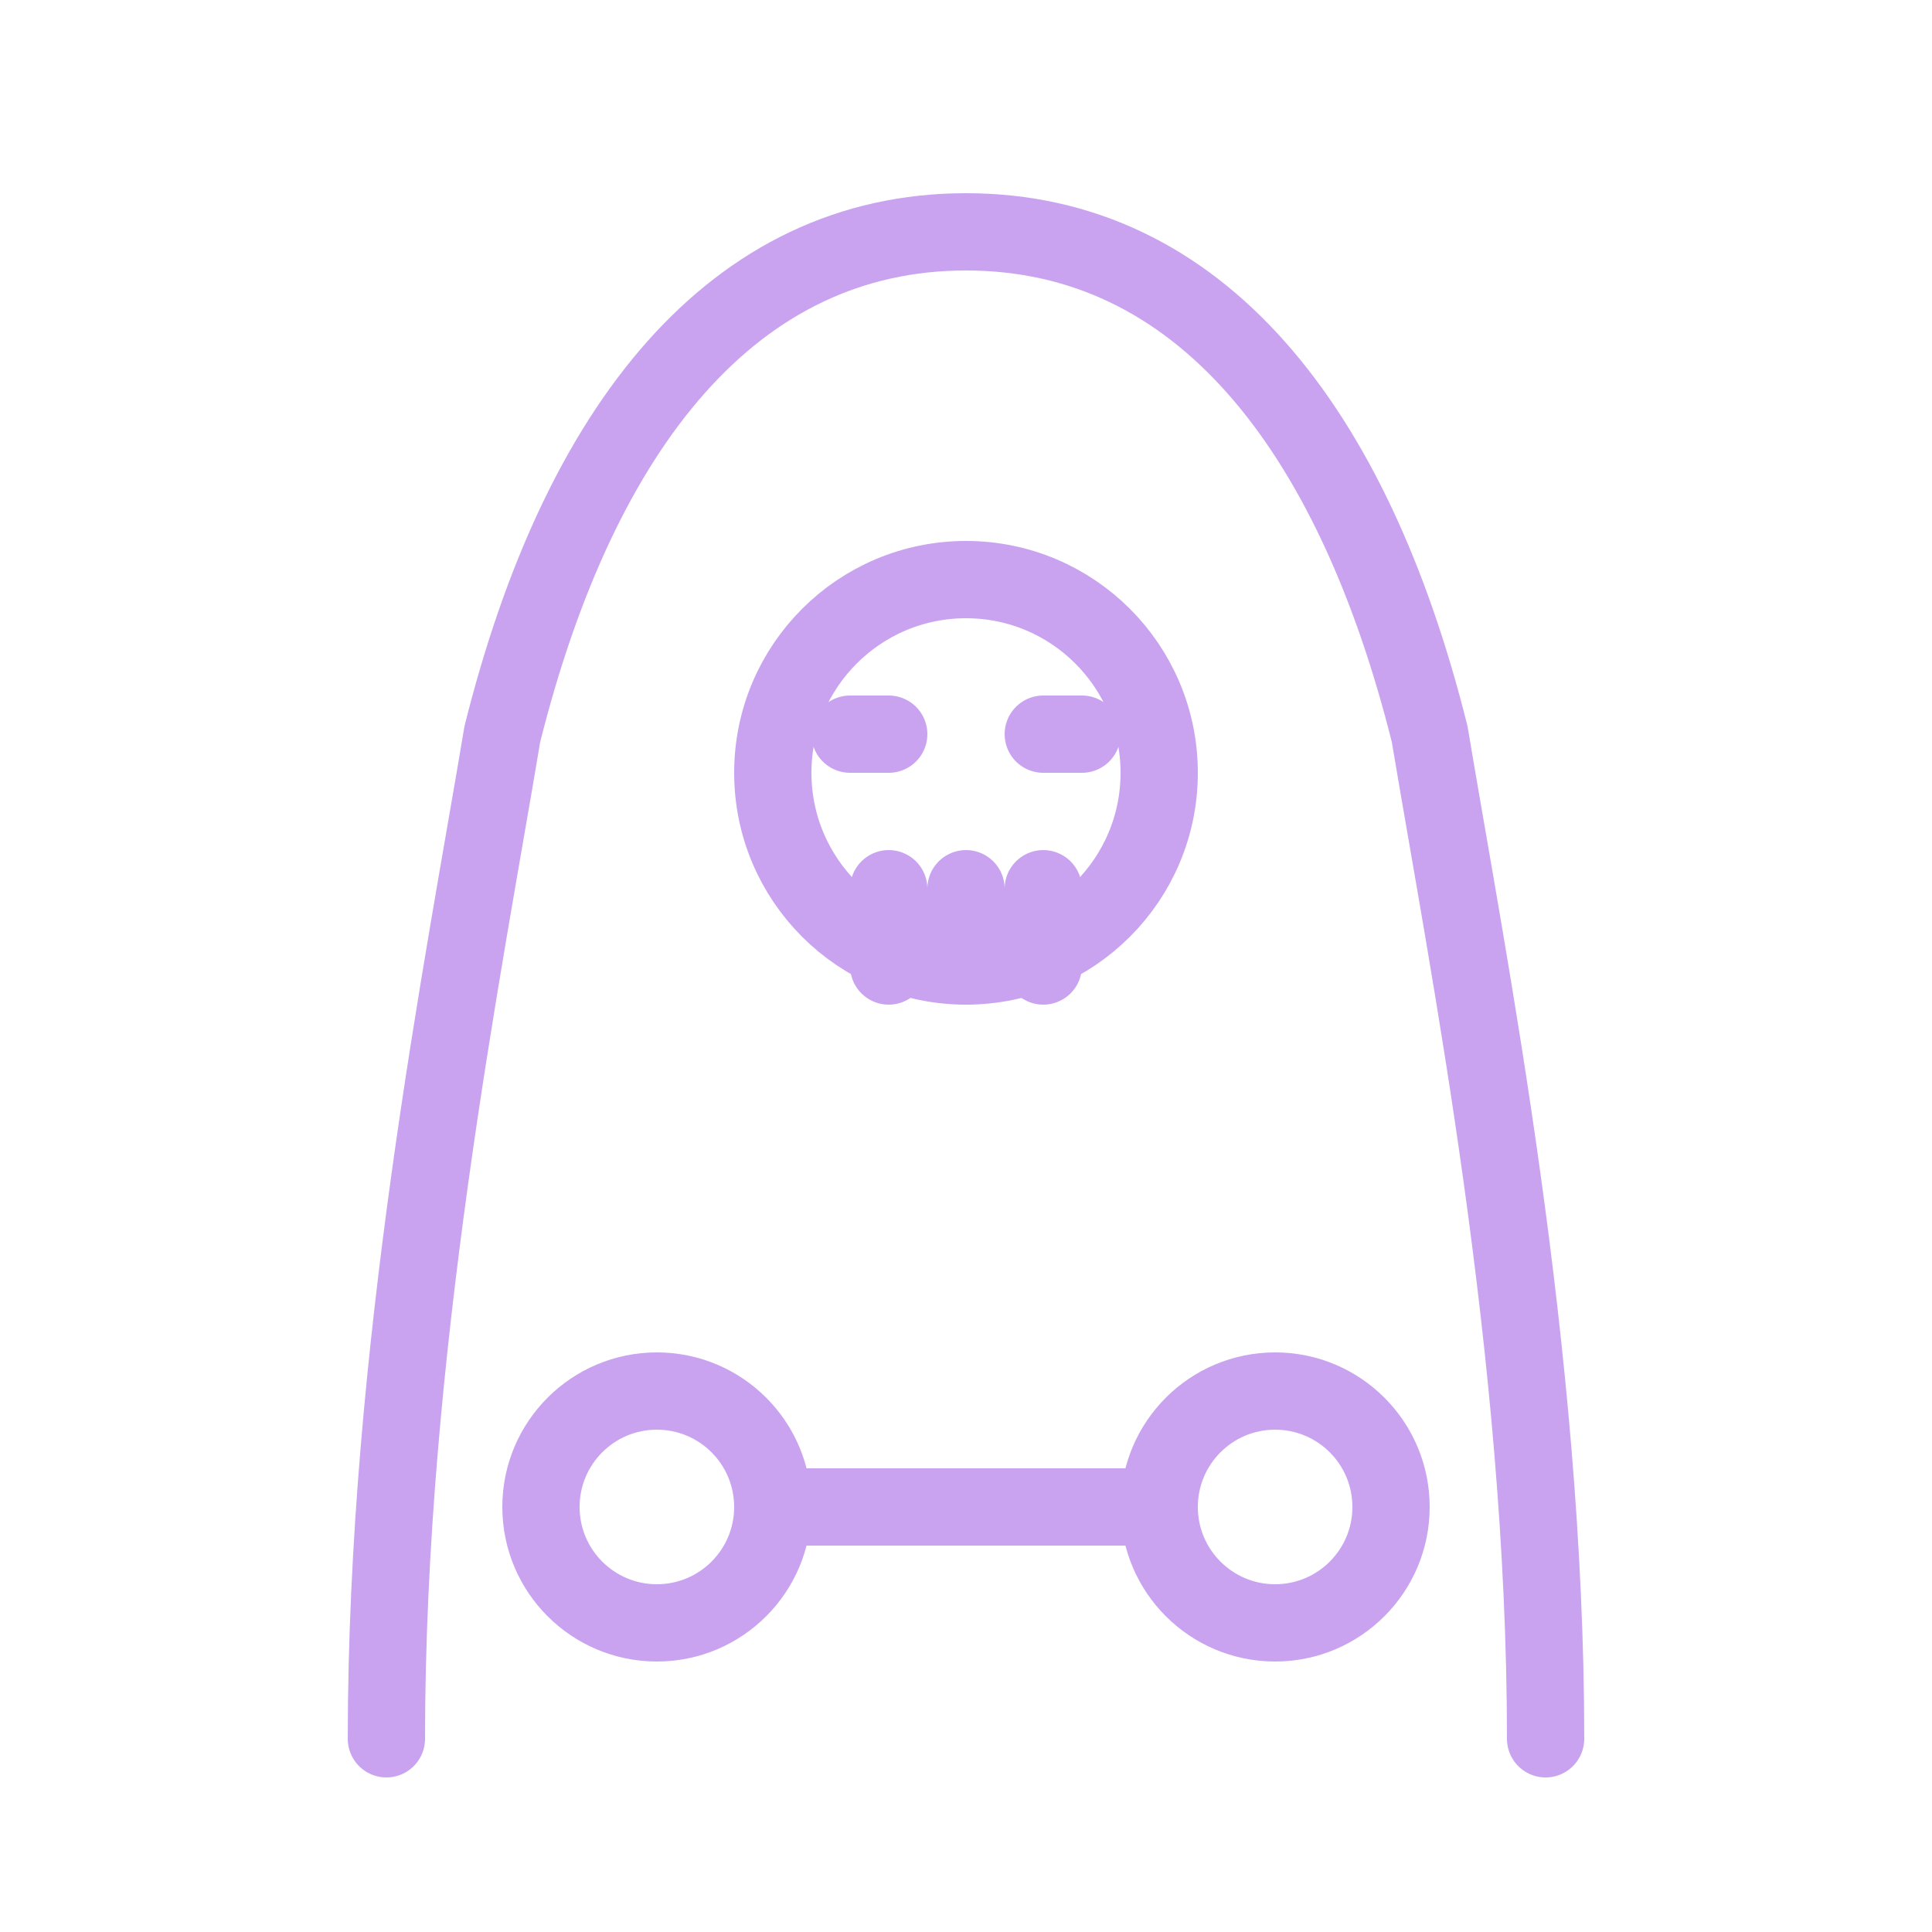
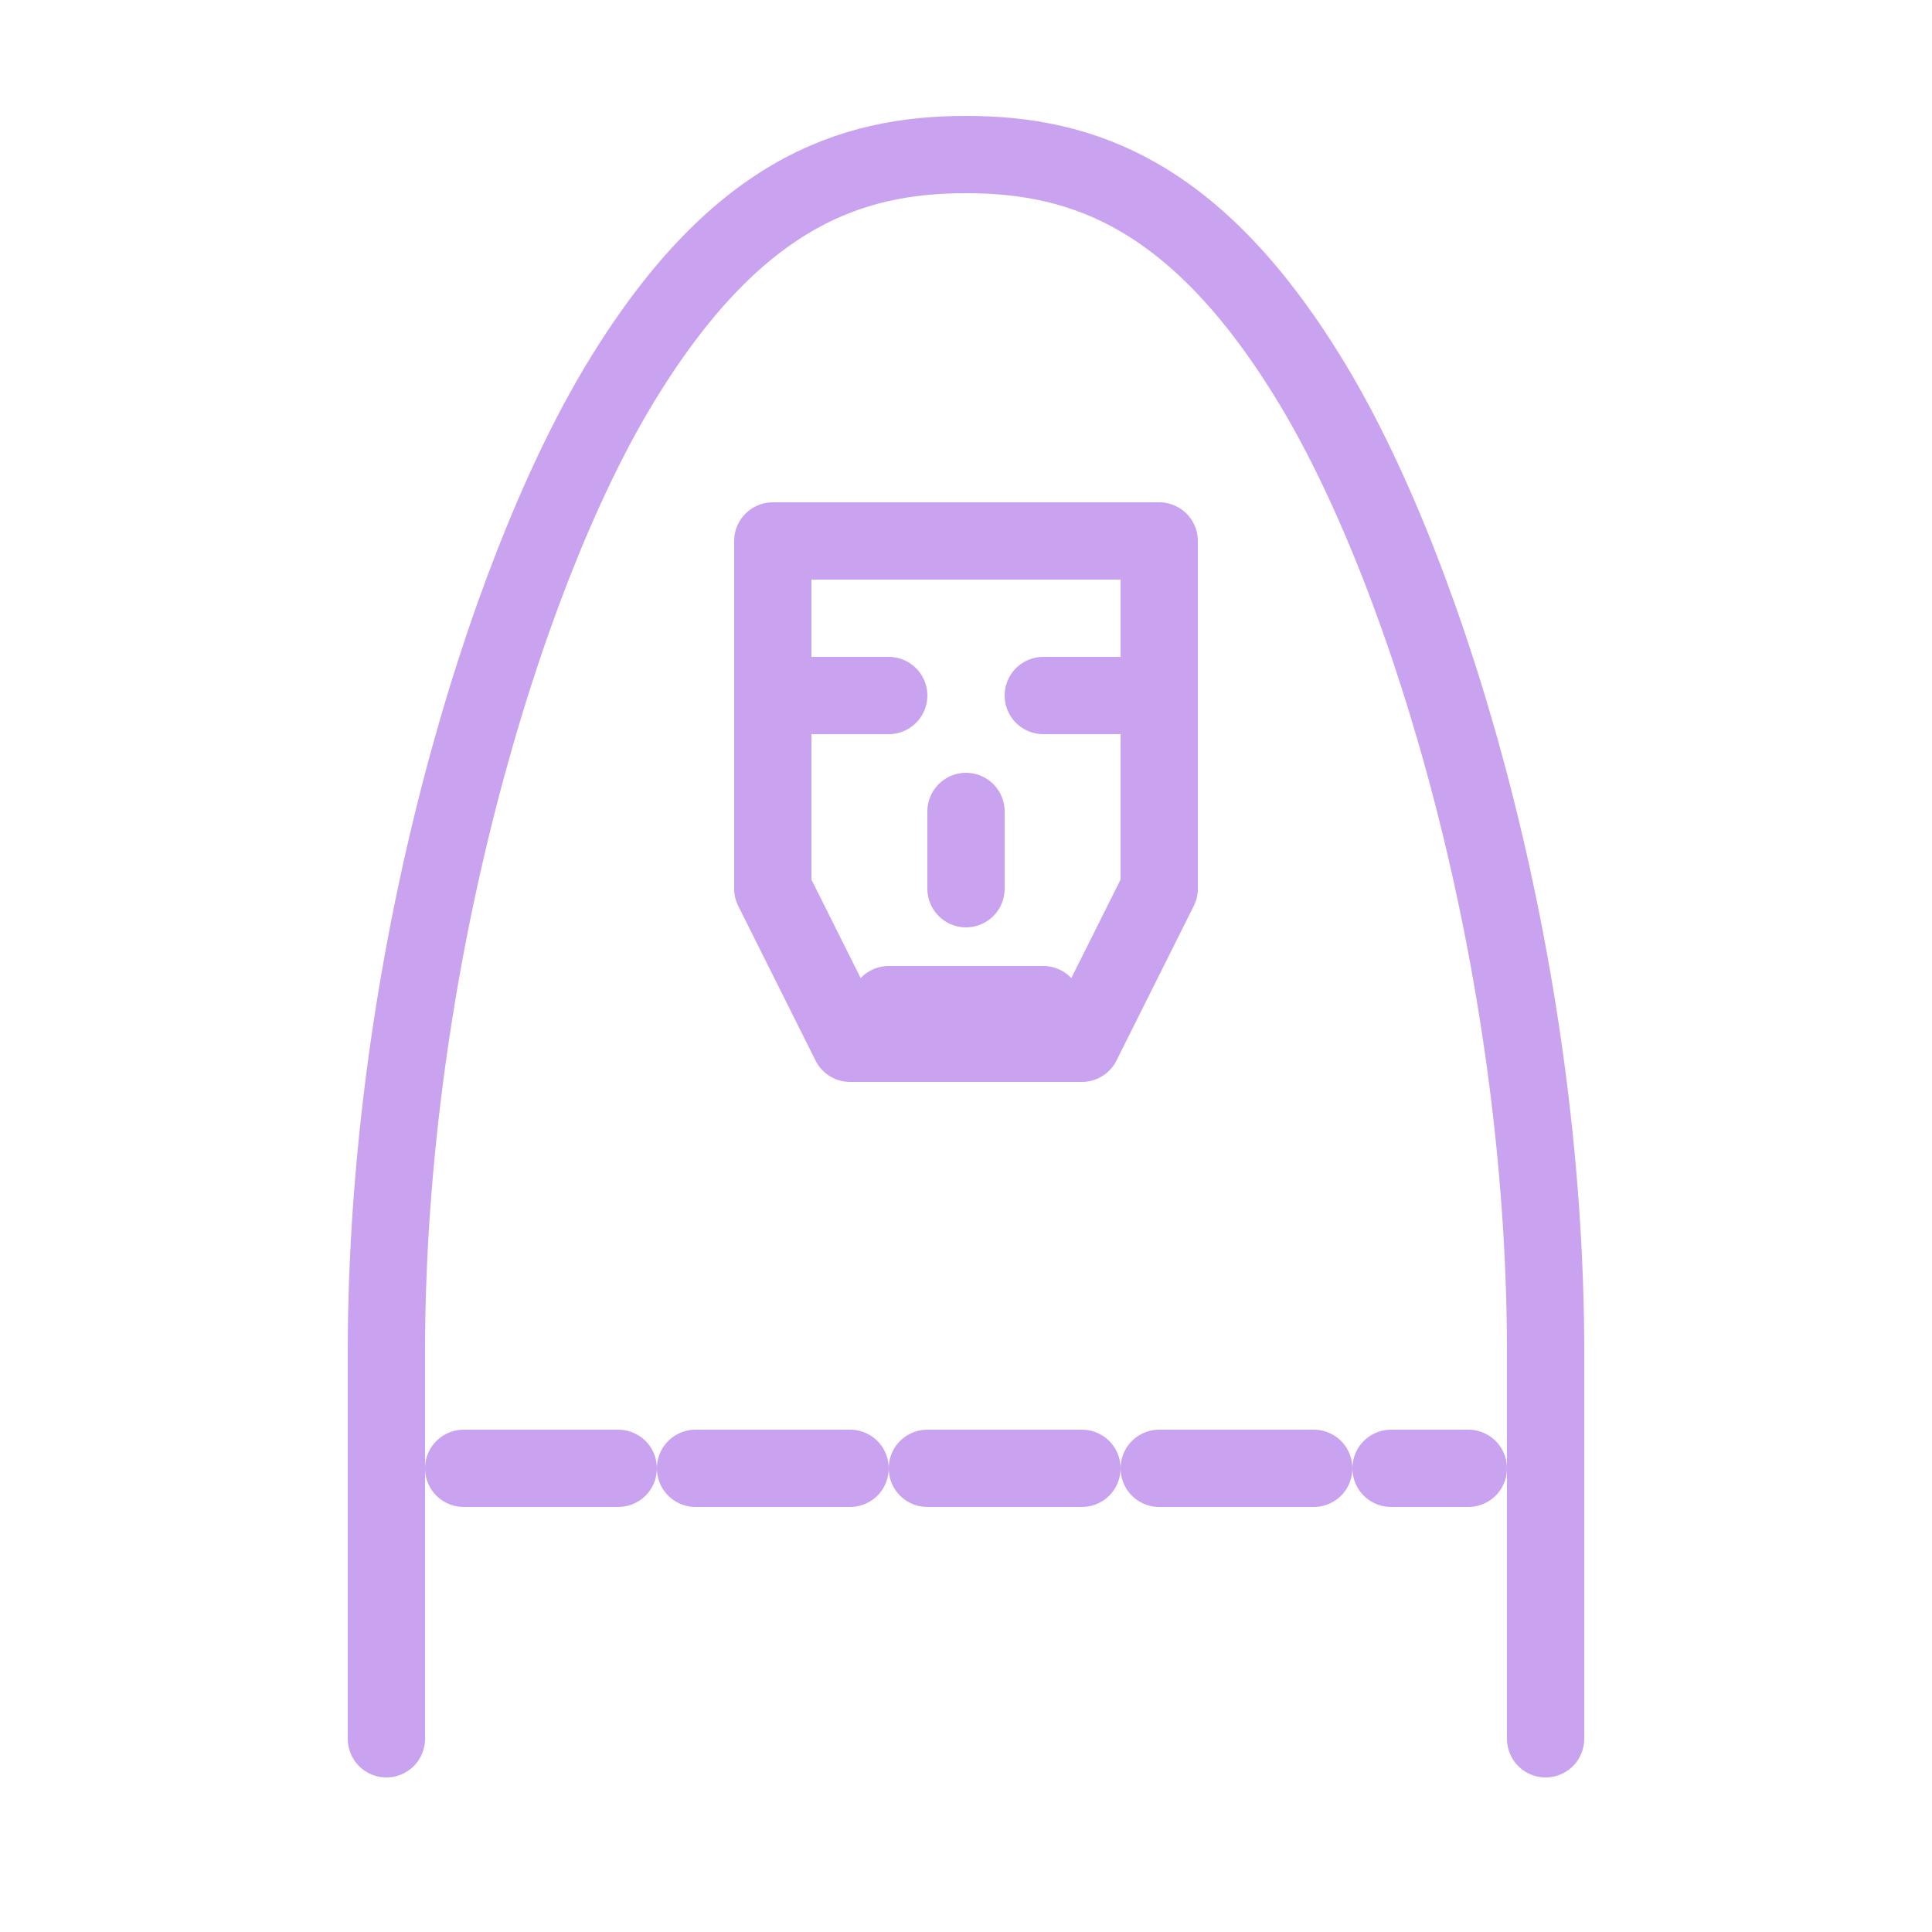
<svg xmlns="http://www.w3.org/2000/svg" viewBox="0 0 100 100">
  <g fill="none" stroke-width="4" stroke-linecap="round" stroke-linejoin="round" stroke="#c9a3f0">
-     <path d="M20 90c0-20 4-40 6-52 4-16 12-26 24-26s20 10 24 26c2 12 6 32 6 52" />
-     <circle cx="50" cy="40" r="10" />
-     <path d="M44 38h2M54 38h2M46 46v4M50 46v4M54 46v4" />
-     <circle cx="34" cy="78" r="6" />
-     <circle cx="66" cy="78" r="6" />
-     <path d="M40 78h20" />
+     <path d="M20 90V70c0-20 6-40 12-50 6-10 12-12 18-12s12 2 18 12c6 10 12 30 12 50v20" />
+     <path d="M40 28h20v18l-4 8H44l-4-8z" />
+     <path d="M42 36h4M54 36h4M50 42v4M46 52h8" />
+     <path d="M24 76h8M36 76h8M48 76h8M60 76h8M72 76h4" />
  </g>
</svg>
